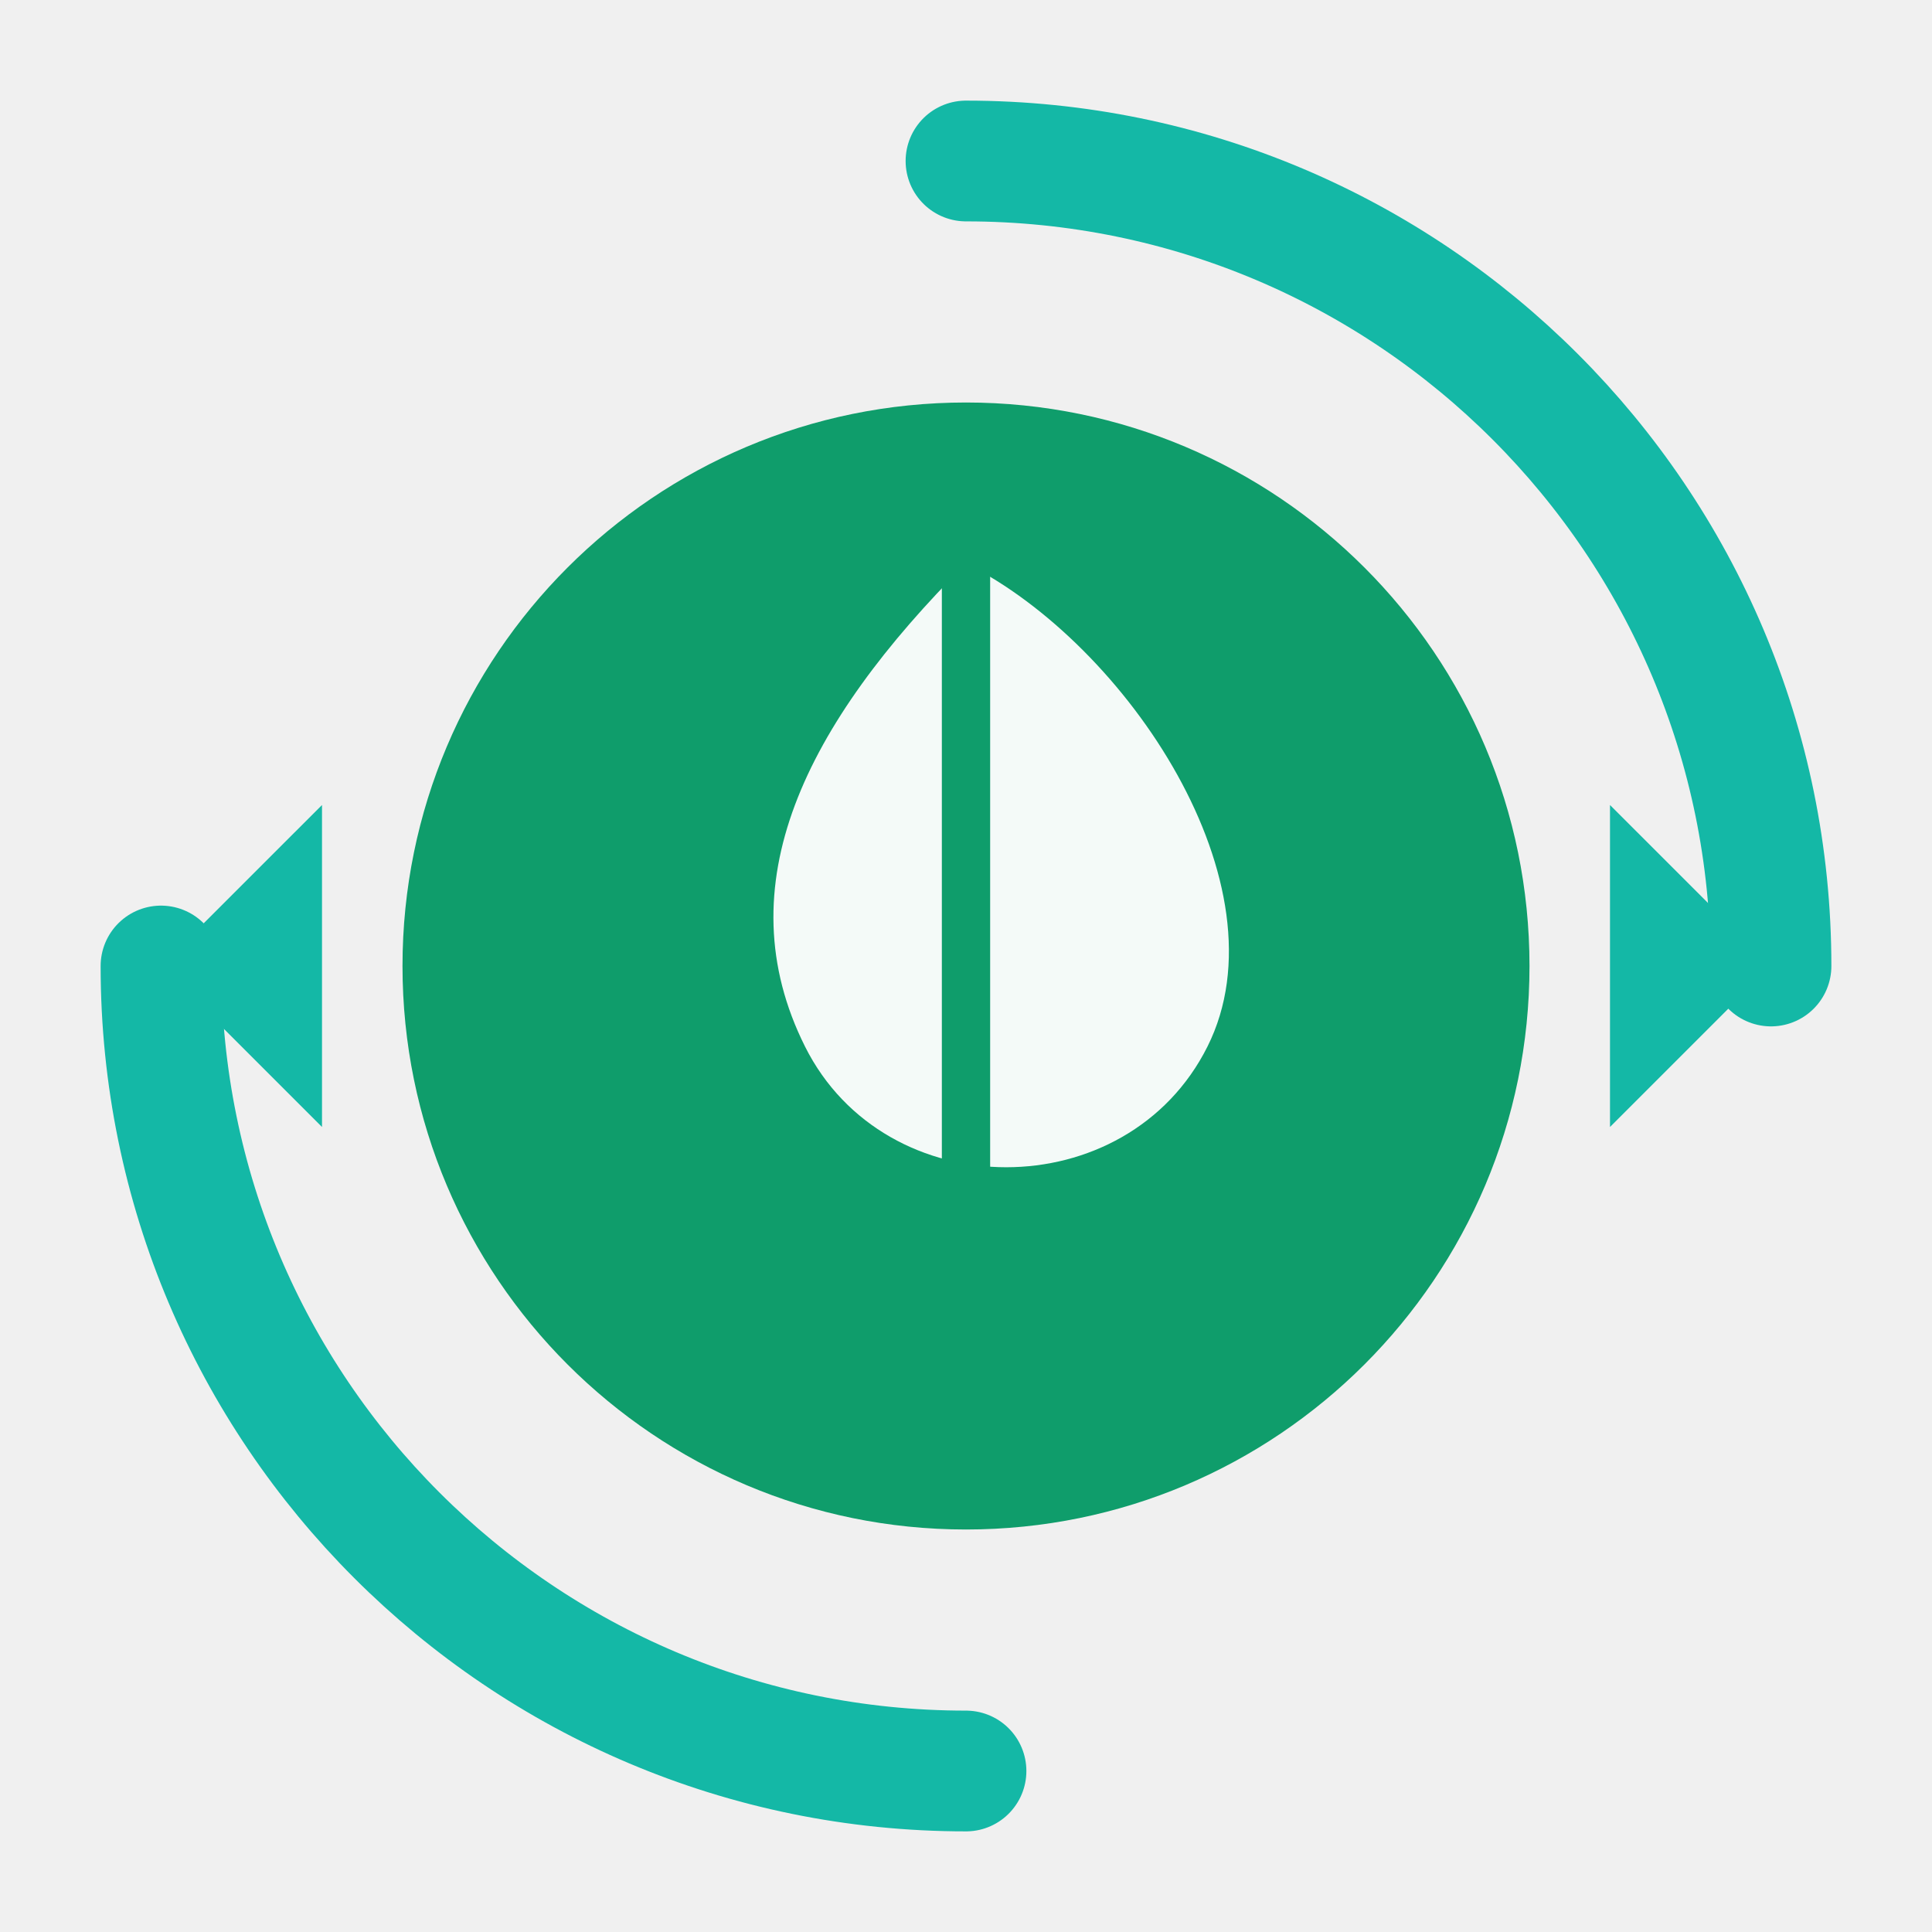
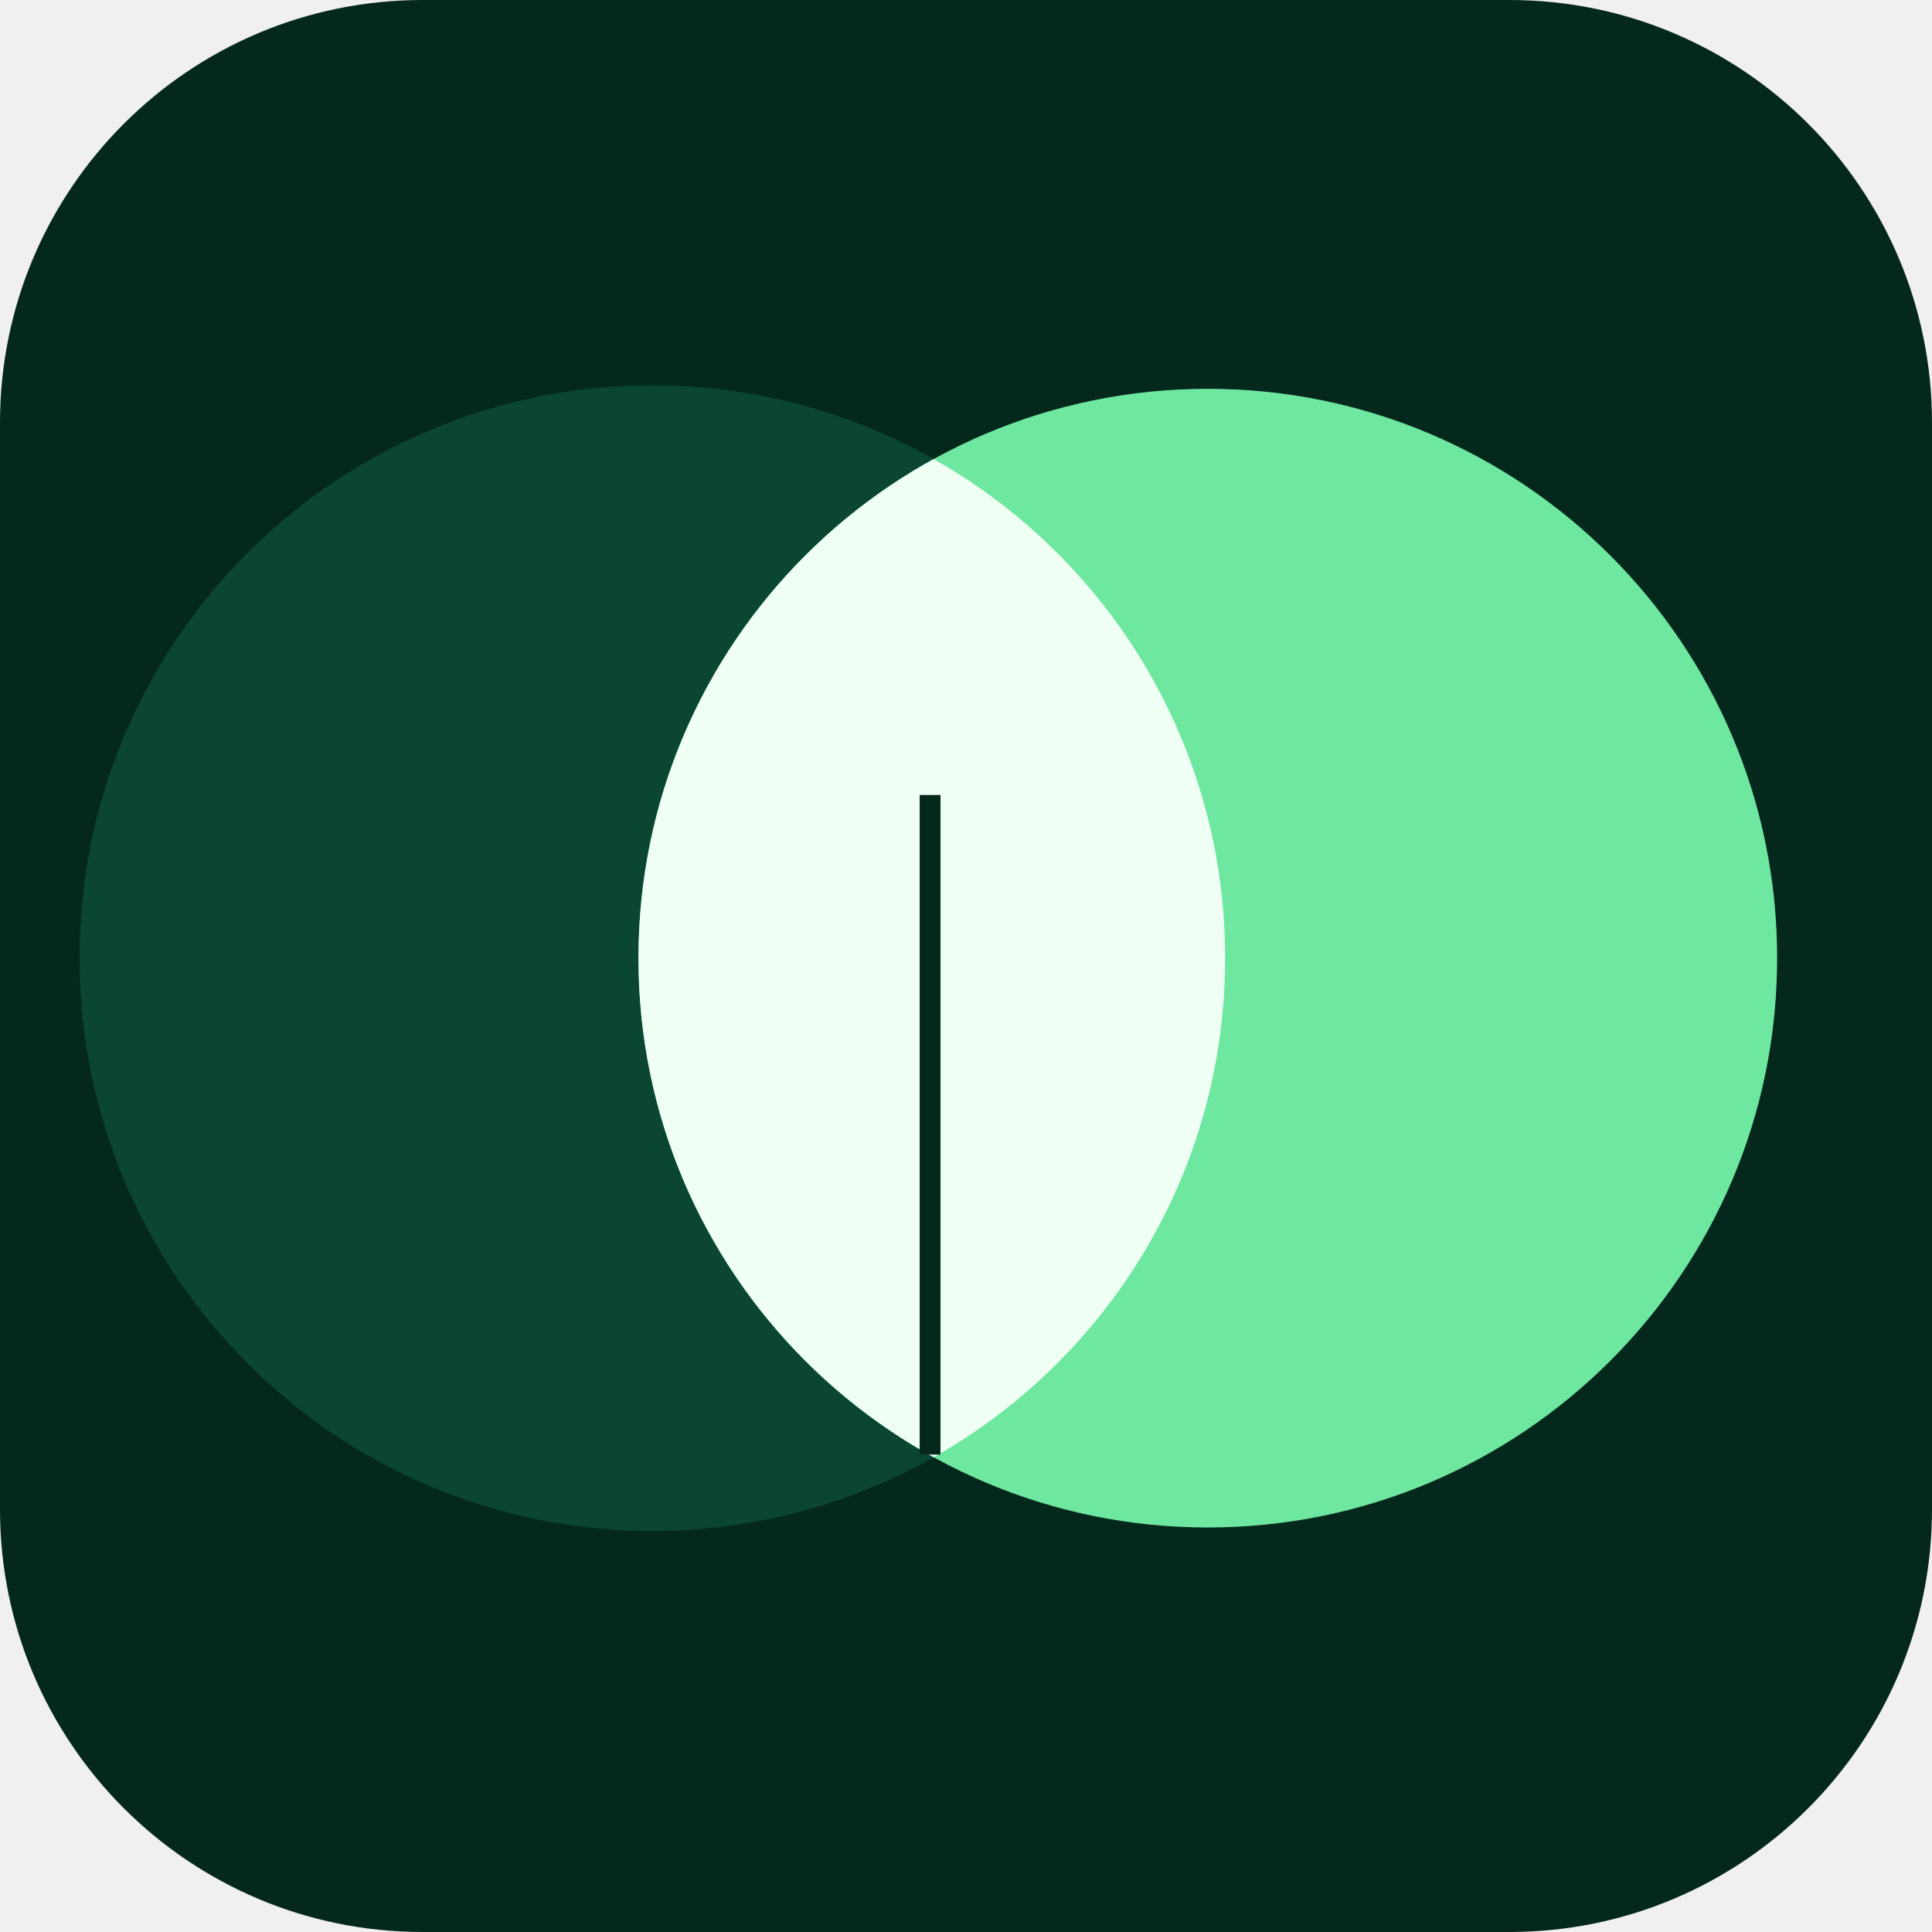
- <svg xmlns="http://www.w3.org/2000/svg" viewBox="0 0 48 48" fill="none">
-   <circle cx="24" cy="24" r="22" stroke="#14B8A6" stroke-width="2.5" stroke-linecap="round" stroke-dasharray="1 1" opacity="0" />
-   <path d="M24 4 A20 20 0 0 1 44 24" stroke="#14B8A6" stroke-width="3" stroke-linecap="round" fill="none" />
-   <polygon points="44,24 40,20 40,28" fill="#14B8A6" />
-   <path d="M24 44 A20 20 0 0 1 4 24" stroke="#14B8A6" stroke-width="3" stroke-linecap="round" fill="none" />
-   <polygon points="4,24 8,20 8,28" fill="#14B8A6" />
-   <circle cx="24" cy="24" r="14" fill="#0F9D6B" />
-   <path d="M24 14 C20 18 18 22 20 26 C22 30 28 30 30 26 C32 22 28 16 24 14Z" fill="white" opacity="0.95" />
-   <line x1="24" y1="14" x2="24" y2="30" stroke="#0F9D6B" stroke-width="1.2" stroke-linecap="round" />
+ <svg xmlns="http://www.w3.org/2000/svg" viewBox="0 0 512 512" fill="none">
+   <defs>
+     <clipPath id="l">
+       <circle cx="324" cy="256" r="164" />
+     </clipPath>
+   </defs>
+   <rect width="512" height="512" rx="112" fill="#05281D" />
+   <g transform="translate(22 0) scale(0.92 0.92) translate(0 20)">
+     <circle cx="164" cy="256" r="165" fill="#0A4632" />
+     <circle cx="324" cy="256" r="164" fill="#6EE7A0" />
+     <circle cx="164" cy="256" r="165" fill="#F0FFF4" clip-path="url(#l)" />
+     <rect x="241" y="209" width="6" height="190" fill="#05281D" />
+   </g>
</svg>
